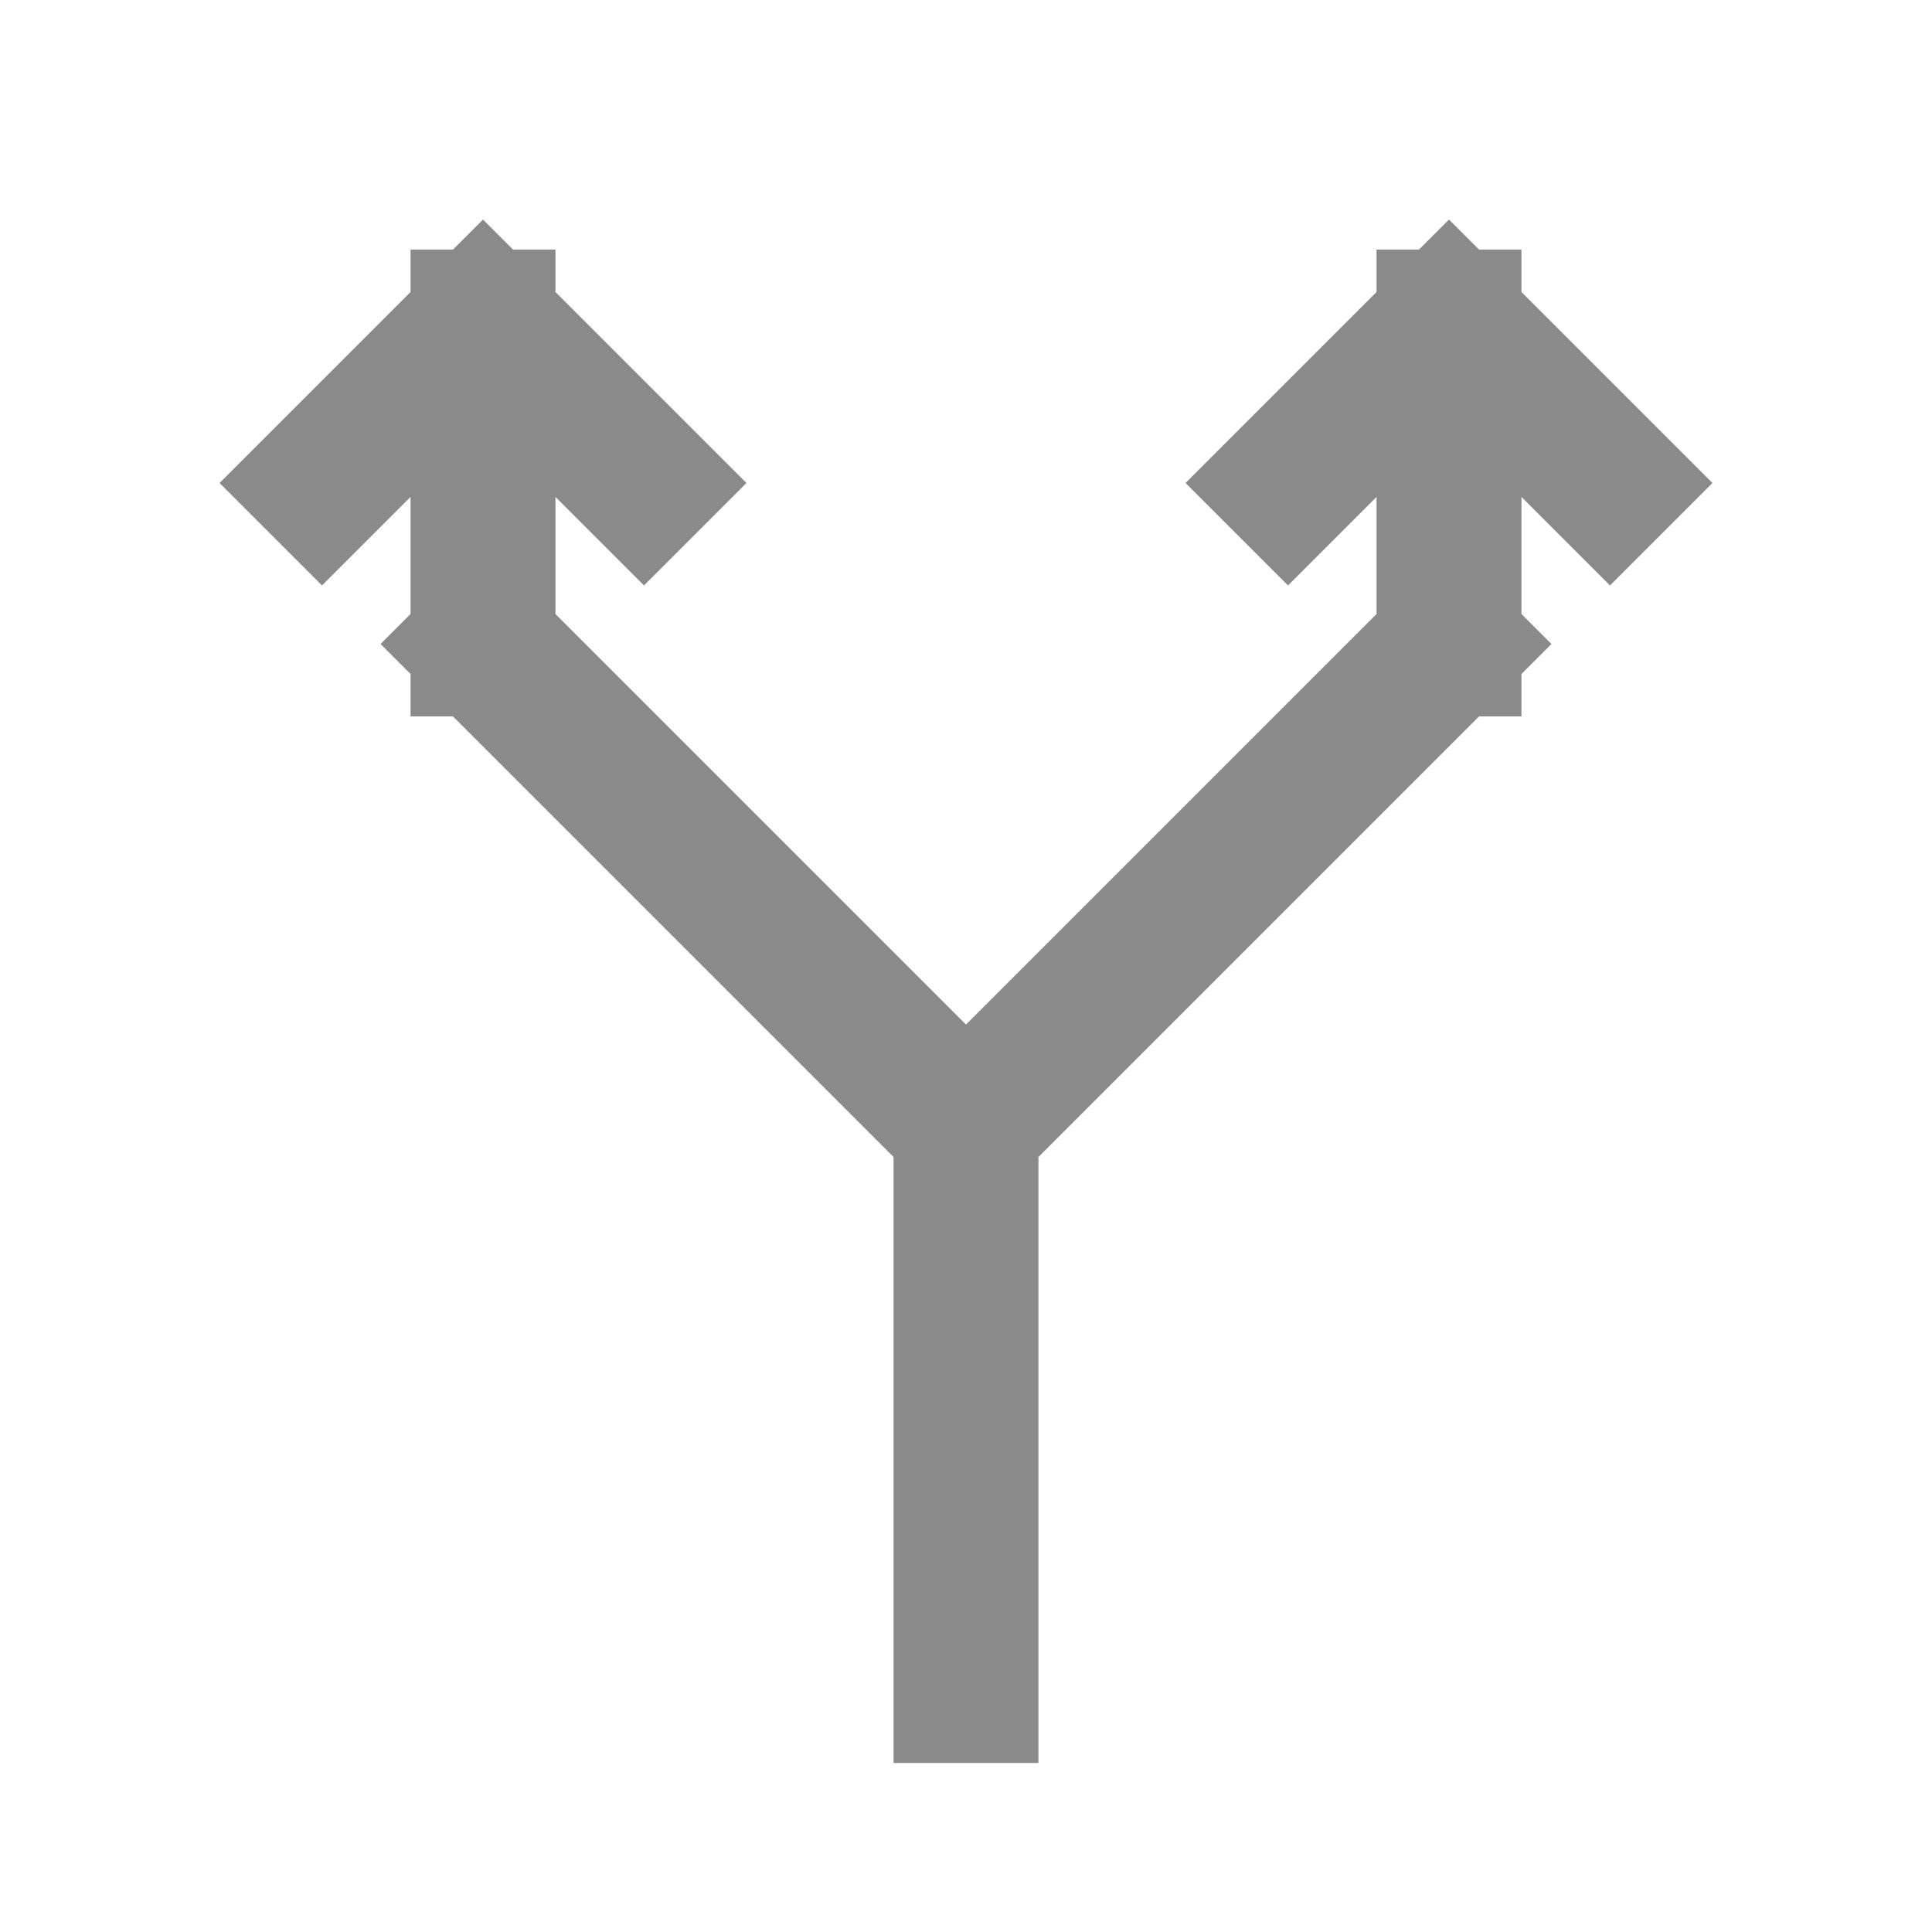
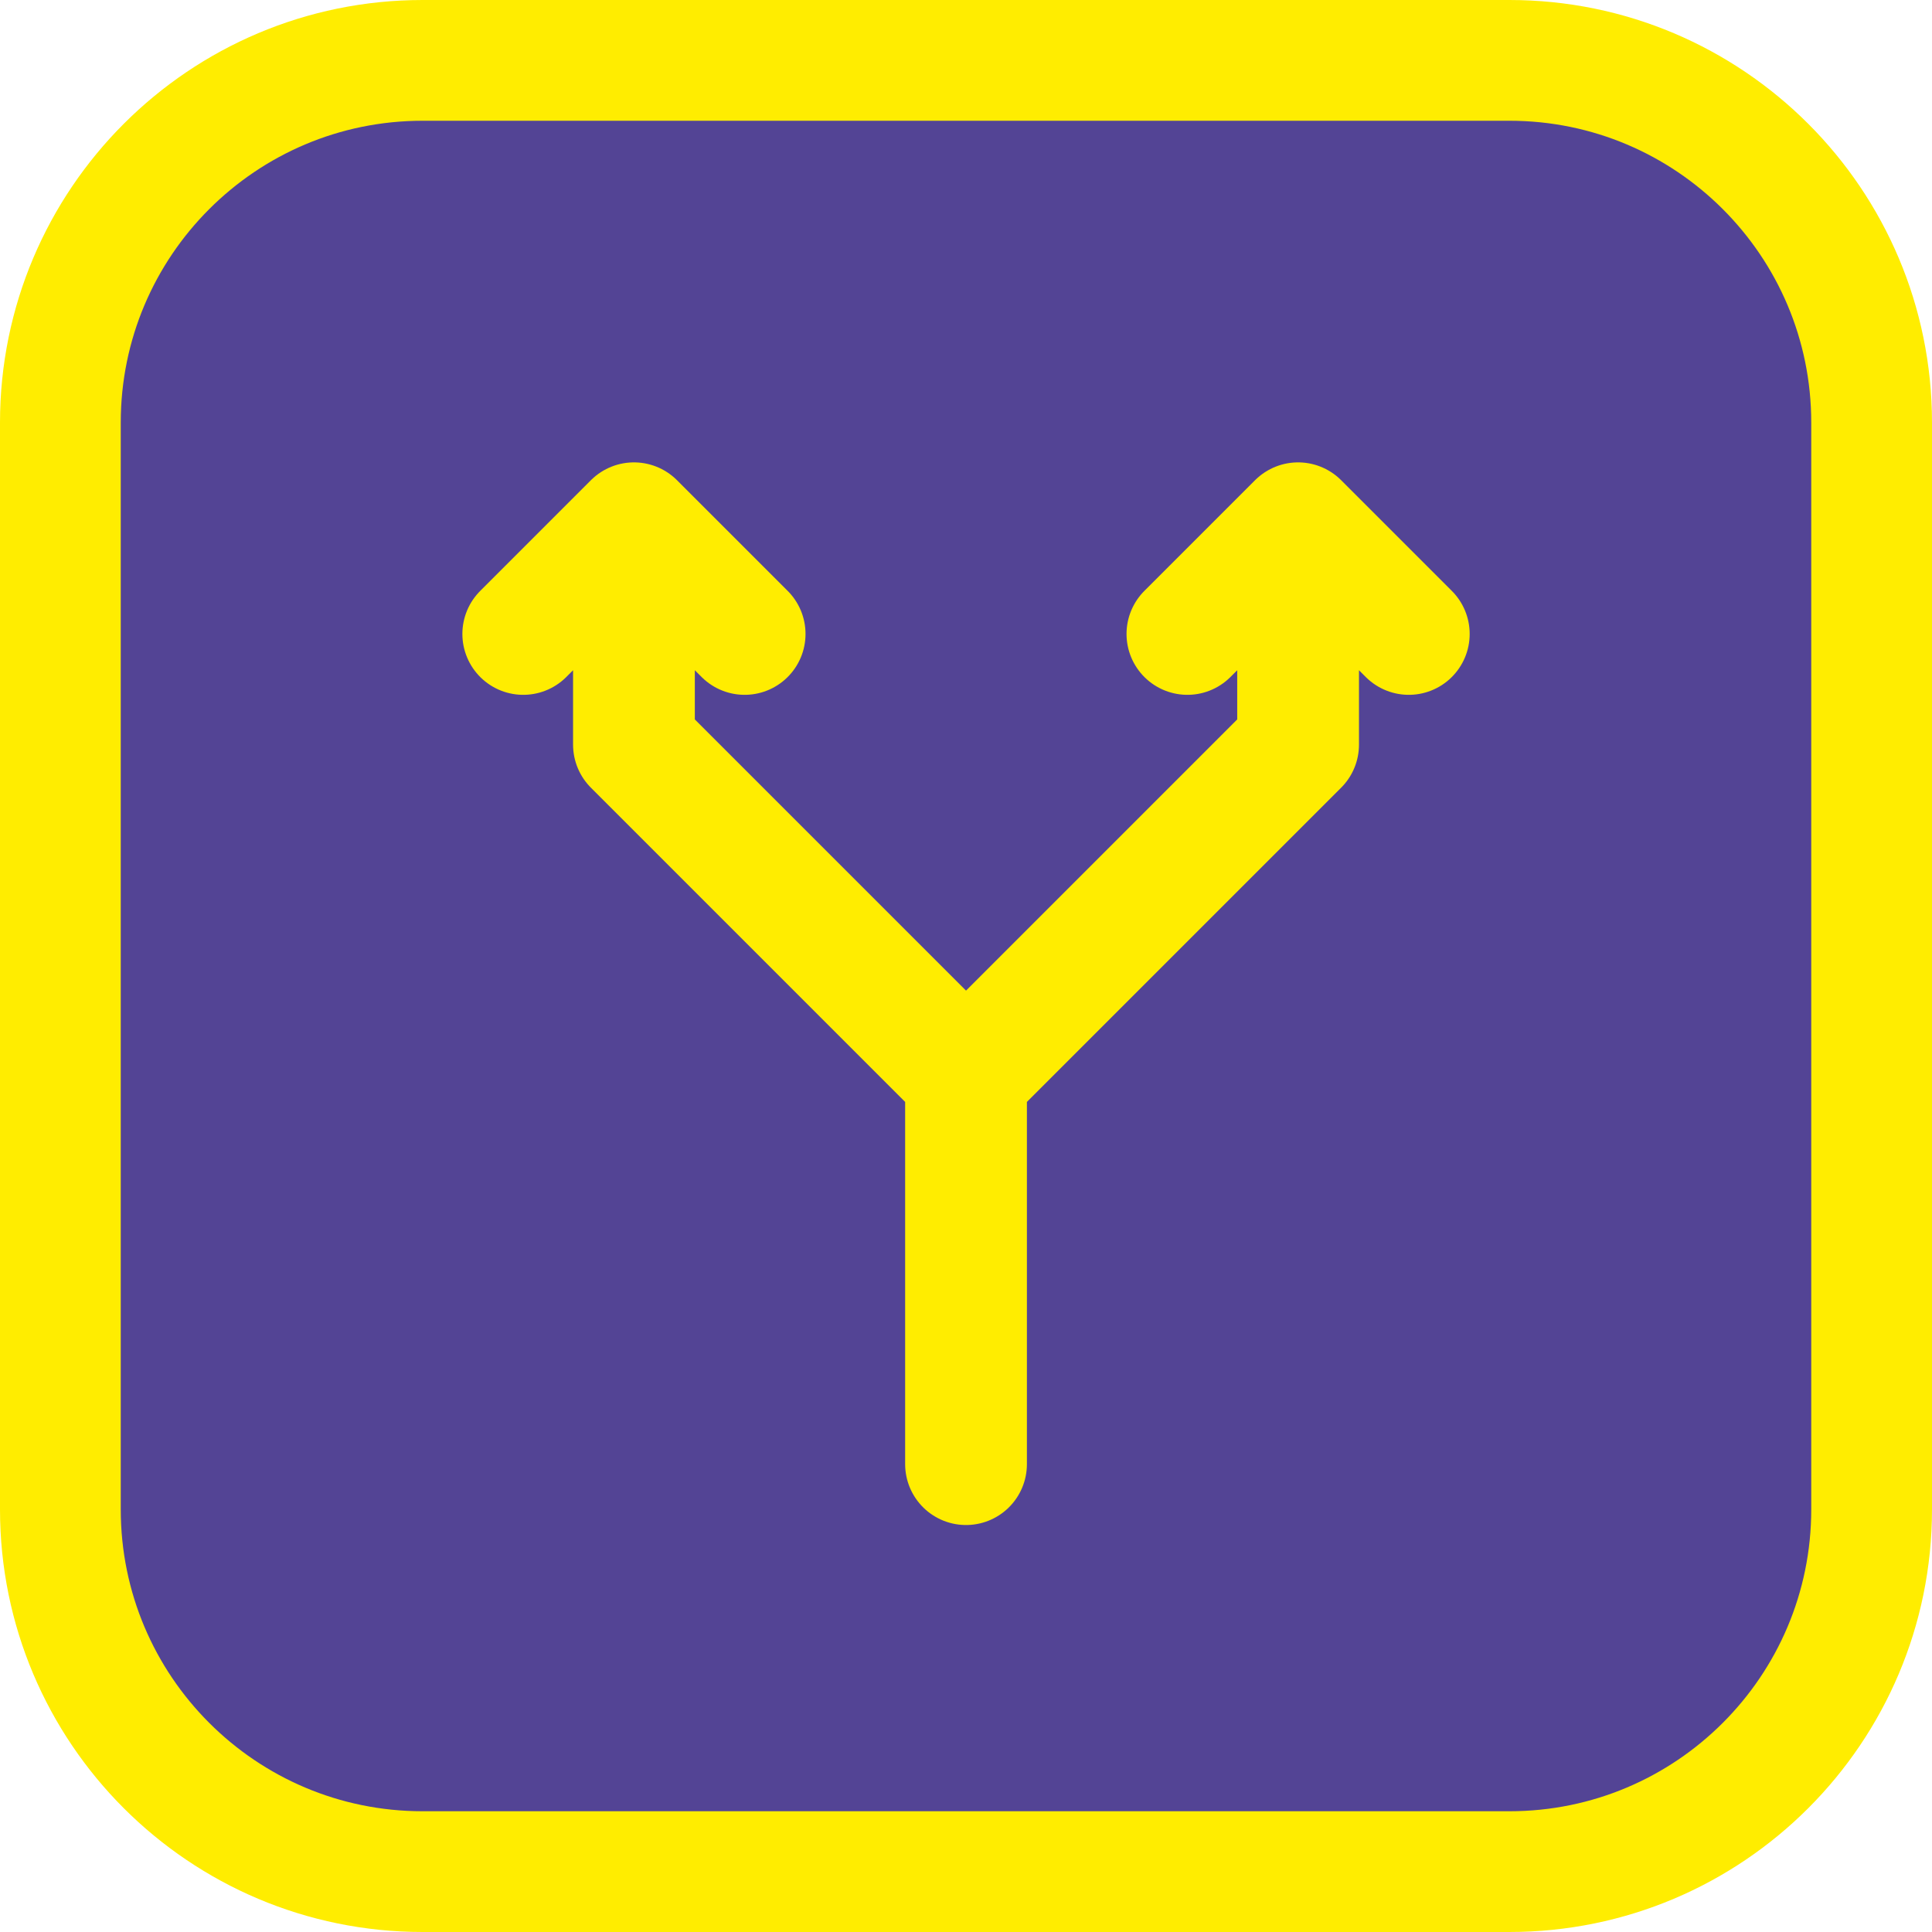
- <svg xmlns="http://www.w3.org/2000/svg" viewBox="0 0 24 24" width="24" height="24" fill="none" stroke="#8a8a8a" stroke-width="1.8" stroke-linecap="square" stroke-linejoin="miter">
-   <path d="M12 21v-7M12 14L6 8M12 14l6-6M6 8V4M18 8V4M4 6l2-2 2 2M16 6l2-2 2 2" />
+ <svg xmlns="http://www.w3.org/2000/svg" viewBox="0 0 32 32" width="32" height="32">
+   <rect x="1" y="1" width="30" height="30" rx="6" fill="#534495" stroke="#ffed00" stroke-width="2" />
+   <g transform="translate(5 5) scale(0.9167)" fill="none" stroke="#ffed00" stroke-width="2.2" stroke-linecap="round" stroke-linejoin="round">
+     <path d="M12 21v-7M12 14L6 8M12 14l6-6M6 8V4M18 8V4M4 6l2-2 2 2M16 6l2-2 2 2" />
+   </g>
</svg>
